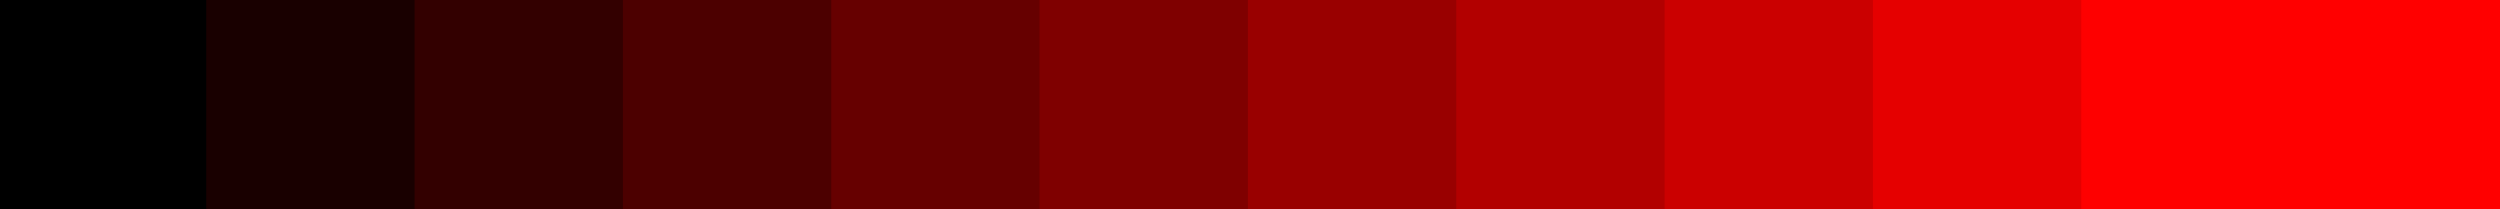
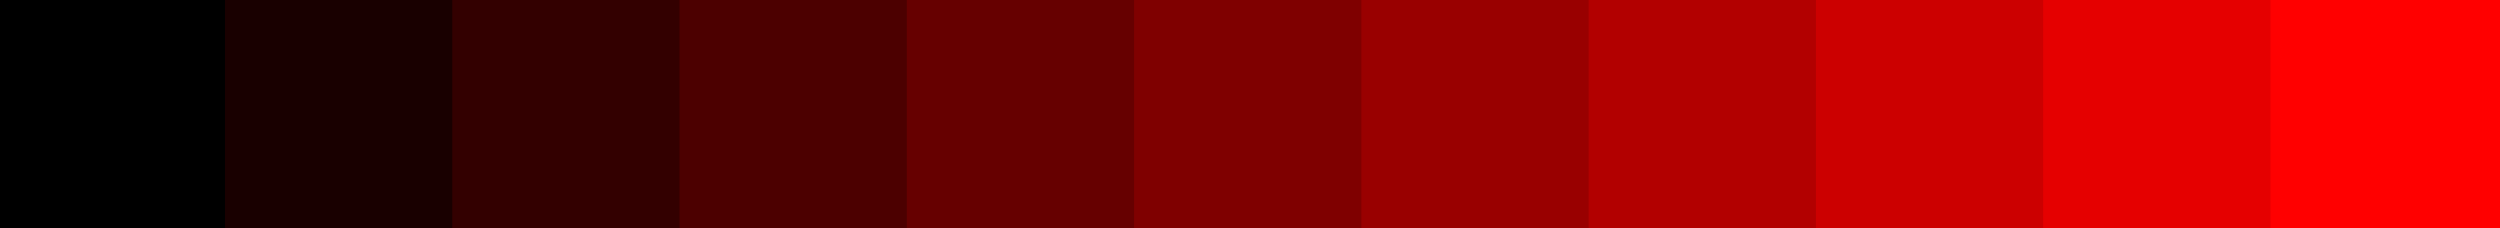
- <svg xmlns="http://www.w3.org/2000/svg" width="600pt" height="50pt" viewBox="0 0 600 50" version="1.1">
-   <g id="surface95">
+ <svg xmlns="http://www.w3.org/2000/svg" width="550pt" height="50pt" viewBox="0 0 550 50" version="1.1">
+   <g id="surface3351">
    <path style="fill-rule:evenodd;fill:rgb(0%,0%,0%);fill-opacity:1;stroke-width:1;stroke-linecap:round;stroke-linejoin:round;stroke:rgb(0%,0%,0%);stroke-opacity:1;stroke-miterlimit:10;" d="M 0 50 C 16.668 50 33.332 50 50 50 C 50 33.332 50 16.668 50 0 C 33.332 0 16.668 0 0 0 C 0 16.668 0 33.332 0 50 " />
    <path style="fill-rule:evenodd;fill:rgb(9.804%,0%,0%);fill-opacity:1;stroke-width:1;stroke-linecap:round;stroke-linejoin:round;stroke:rgb(9.804%,0%,0%);stroke-opacity:1;stroke-miterlimit:10;" d="M 50 50 C 66.668 50 83.332 50 100 50 C 100 33.332 100 16.668 100 0 C 83.332 0 66.668 0 50 0 C 50 16.668 50 33.332 50 50 " />
    <path style="fill-rule:evenodd;fill:rgb(20%,0%,0%);fill-opacity:1;stroke-width:1;stroke-linecap:round;stroke-linejoin:round;stroke:rgb(20%,0%,0%);stroke-opacity:1;stroke-miterlimit:10;" d="M 100 50 C 116.668 50 133.332 50 150 50 C 150 33.332 150 16.668 150 0 C 133.332 0 116.668 0 100 0 C 100 16.668 100 33.332 100 50 " />
    <path style="fill-rule:evenodd;fill:rgb(29.804%,0%,0%);fill-opacity:1;stroke-width:1;stroke-linecap:round;stroke-linejoin:round;stroke:rgb(29.804%,0%,0%);stroke-opacity:1;stroke-miterlimit:10;" d="M 150 50 C 166.668 50 183.332 50 200 50 C 200 33.332 200 16.668 200 0 C 183.332 0 166.668 0 150 0 C 150 16.668 150 33.332 150 50 " />
    <path style="fill-rule:evenodd;fill:rgb(40%,0%,0%);fill-opacity:1;stroke-width:1;stroke-linecap:round;stroke-linejoin:round;stroke:rgb(40%,0%,0%);stroke-opacity:1;stroke-miterlimit:10;" d="M 200 50 C 216.668 50 233.332 50 250 50 C 250 33.332 250 16.668 250 0 C 233.332 0 216.668 0 200 0 C 200 16.668 200 33.332 200 50 " />
    <path style="fill-rule:evenodd;fill:rgb(49.804%,0%,0%);fill-opacity:1;stroke-width:1;stroke-linecap:round;stroke-linejoin:round;stroke:rgb(49.804%,0%,0%);stroke-opacity:1;stroke-miterlimit:10;" d="M 250 50 C 266.668 50 283.332 50 300 50 C 300 33.332 300 16.668 300 0 C 283.332 0 266.668 0 250 0 C 250 16.668 250 33.332 250 50 " />
    <path style="fill-rule:evenodd;fill:rgb(60%,0%,0%);fill-opacity:1;stroke-width:1;stroke-linecap:round;stroke-linejoin:round;stroke:rgb(60%,0%,0%);stroke-opacity:1;stroke-miterlimit:10;" d="M 300 50 C 316.668 50 333.332 50 350 50 C 350 33.332 350 16.668 350 0 C 333.332 0 316.668 0 300 0 C 300 16.668 300 33.332 300 50 " />
    <path style="fill-rule:evenodd;fill:rgb(69.804%,0%,0%);fill-opacity:1;stroke-width:1;stroke-linecap:round;stroke-linejoin:round;stroke:rgb(69.804%,0%,0%);stroke-opacity:1;stroke-miterlimit:10;" d="M 350 50 C 366.668 50 383.332 50 400 50 C 400 33.332 400 16.668 400 0 C 383.332 0 366.668 0 350 0 C 350 16.668 350 33.332 350 50 " />
-     <path style="fill-rule:evenodd;fill:rgb(79.608%,0%,0%);fill-opacity:1;stroke-width:1;stroke-linecap:round;stroke-linejoin:round;stroke:rgb(79.608%,0%,0%);stroke-opacity:1;stroke-miterlimit:10;" d="M 400 50 C 416.668 50 433.332 50 450 50 C 450 33.332 450 16.668 450 0 C 433.332 0 416.668 0 400 0 C 400 16.668 400 33.332 400 50 " />
+     <path style="fill-rule:evenodd;fill:rgb(80%,0%,0%);fill-opacity:1;stroke-width:1;stroke-linecap:round;stroke-linejoin:round;stroke:rgb(80%,0%,0%);stroke-opacity:1;stroke-miterlimit:10;" d="M 400 50 C 416.668 50 433.332 50 450 50 C 450 33.332 450 16.668 450 0 C 433.332 0 416.668 0 400 0 C 400 16.668 400 33.332 400 50 " />
    <path style="fill-rule:evenodd;fill:rgb(89.804%,0%,0%);fill-opacity:1;stroke-width:1;stroke-linecap:round;stroke-linejoin:round;stroke:rgb(89.804%,0%,0%);stroke-opacity:1;stroke-miterlimit:10;" d="M 450 50 C 466.668 50 483.332 50 500 50 C 500 33.332 500 16.668 500 0 C 483.332 0 466.668 0 450 0 C 450 16.668 450 33.332 450 50 " />
-     <path style="fill-rule:evenodd;fill:rgb(99.608%,0%,0%);fill-opacity:1;stroke-width:1;stroke-linecap:round;stroke-linejoin:round;stroke:rgb(99.608%,0%,0%);stroke-opacity:1;stroke-miterlimit:10;" d="M 500 50 C 516.668 50 533.332 50 550 50 C 550 33.332 550 16.668 550 0 C 533.332 0 516.668 0 500 0 C 500 16.668 500 33.332 500 50 " />
-     <path style="fill-rule:evenodd;fill:rgb(100%,0%,0%);fill-opacity:1;stroke-width:1;stroke-linecap:round;stroke-linejoin:round;stroke:rgb(100%,0%,0%);stroke-opacity:1;stroke-miterlimit:10;" d="M 550 50 C 566.668 50 583.332 50 600 50 C 600 33.332 600 16.668 600 0 C 583.332 0 566.668 0 550 0 C 550 16.668 550 33.332 550 50 " />
+     <path style="fill-rule:evenodd;fill:rgb(100%,0%,0%);fill-opacity:1;stroke-width:1;stroke-linecap:round;stroke-linejoin:round;stroke:rgb(100%,0%,0%);stroke-opacity:1;stroke-miterlimit:10;" d="M 500 50 C 516.668 50 533.332 50 550 50 C 550 33.332 550 16.668 550 0 C 533.332 0 516.668 0 500 0 C 500 16.668 500 33.332 500 50 " />
  </g>
</svg>
